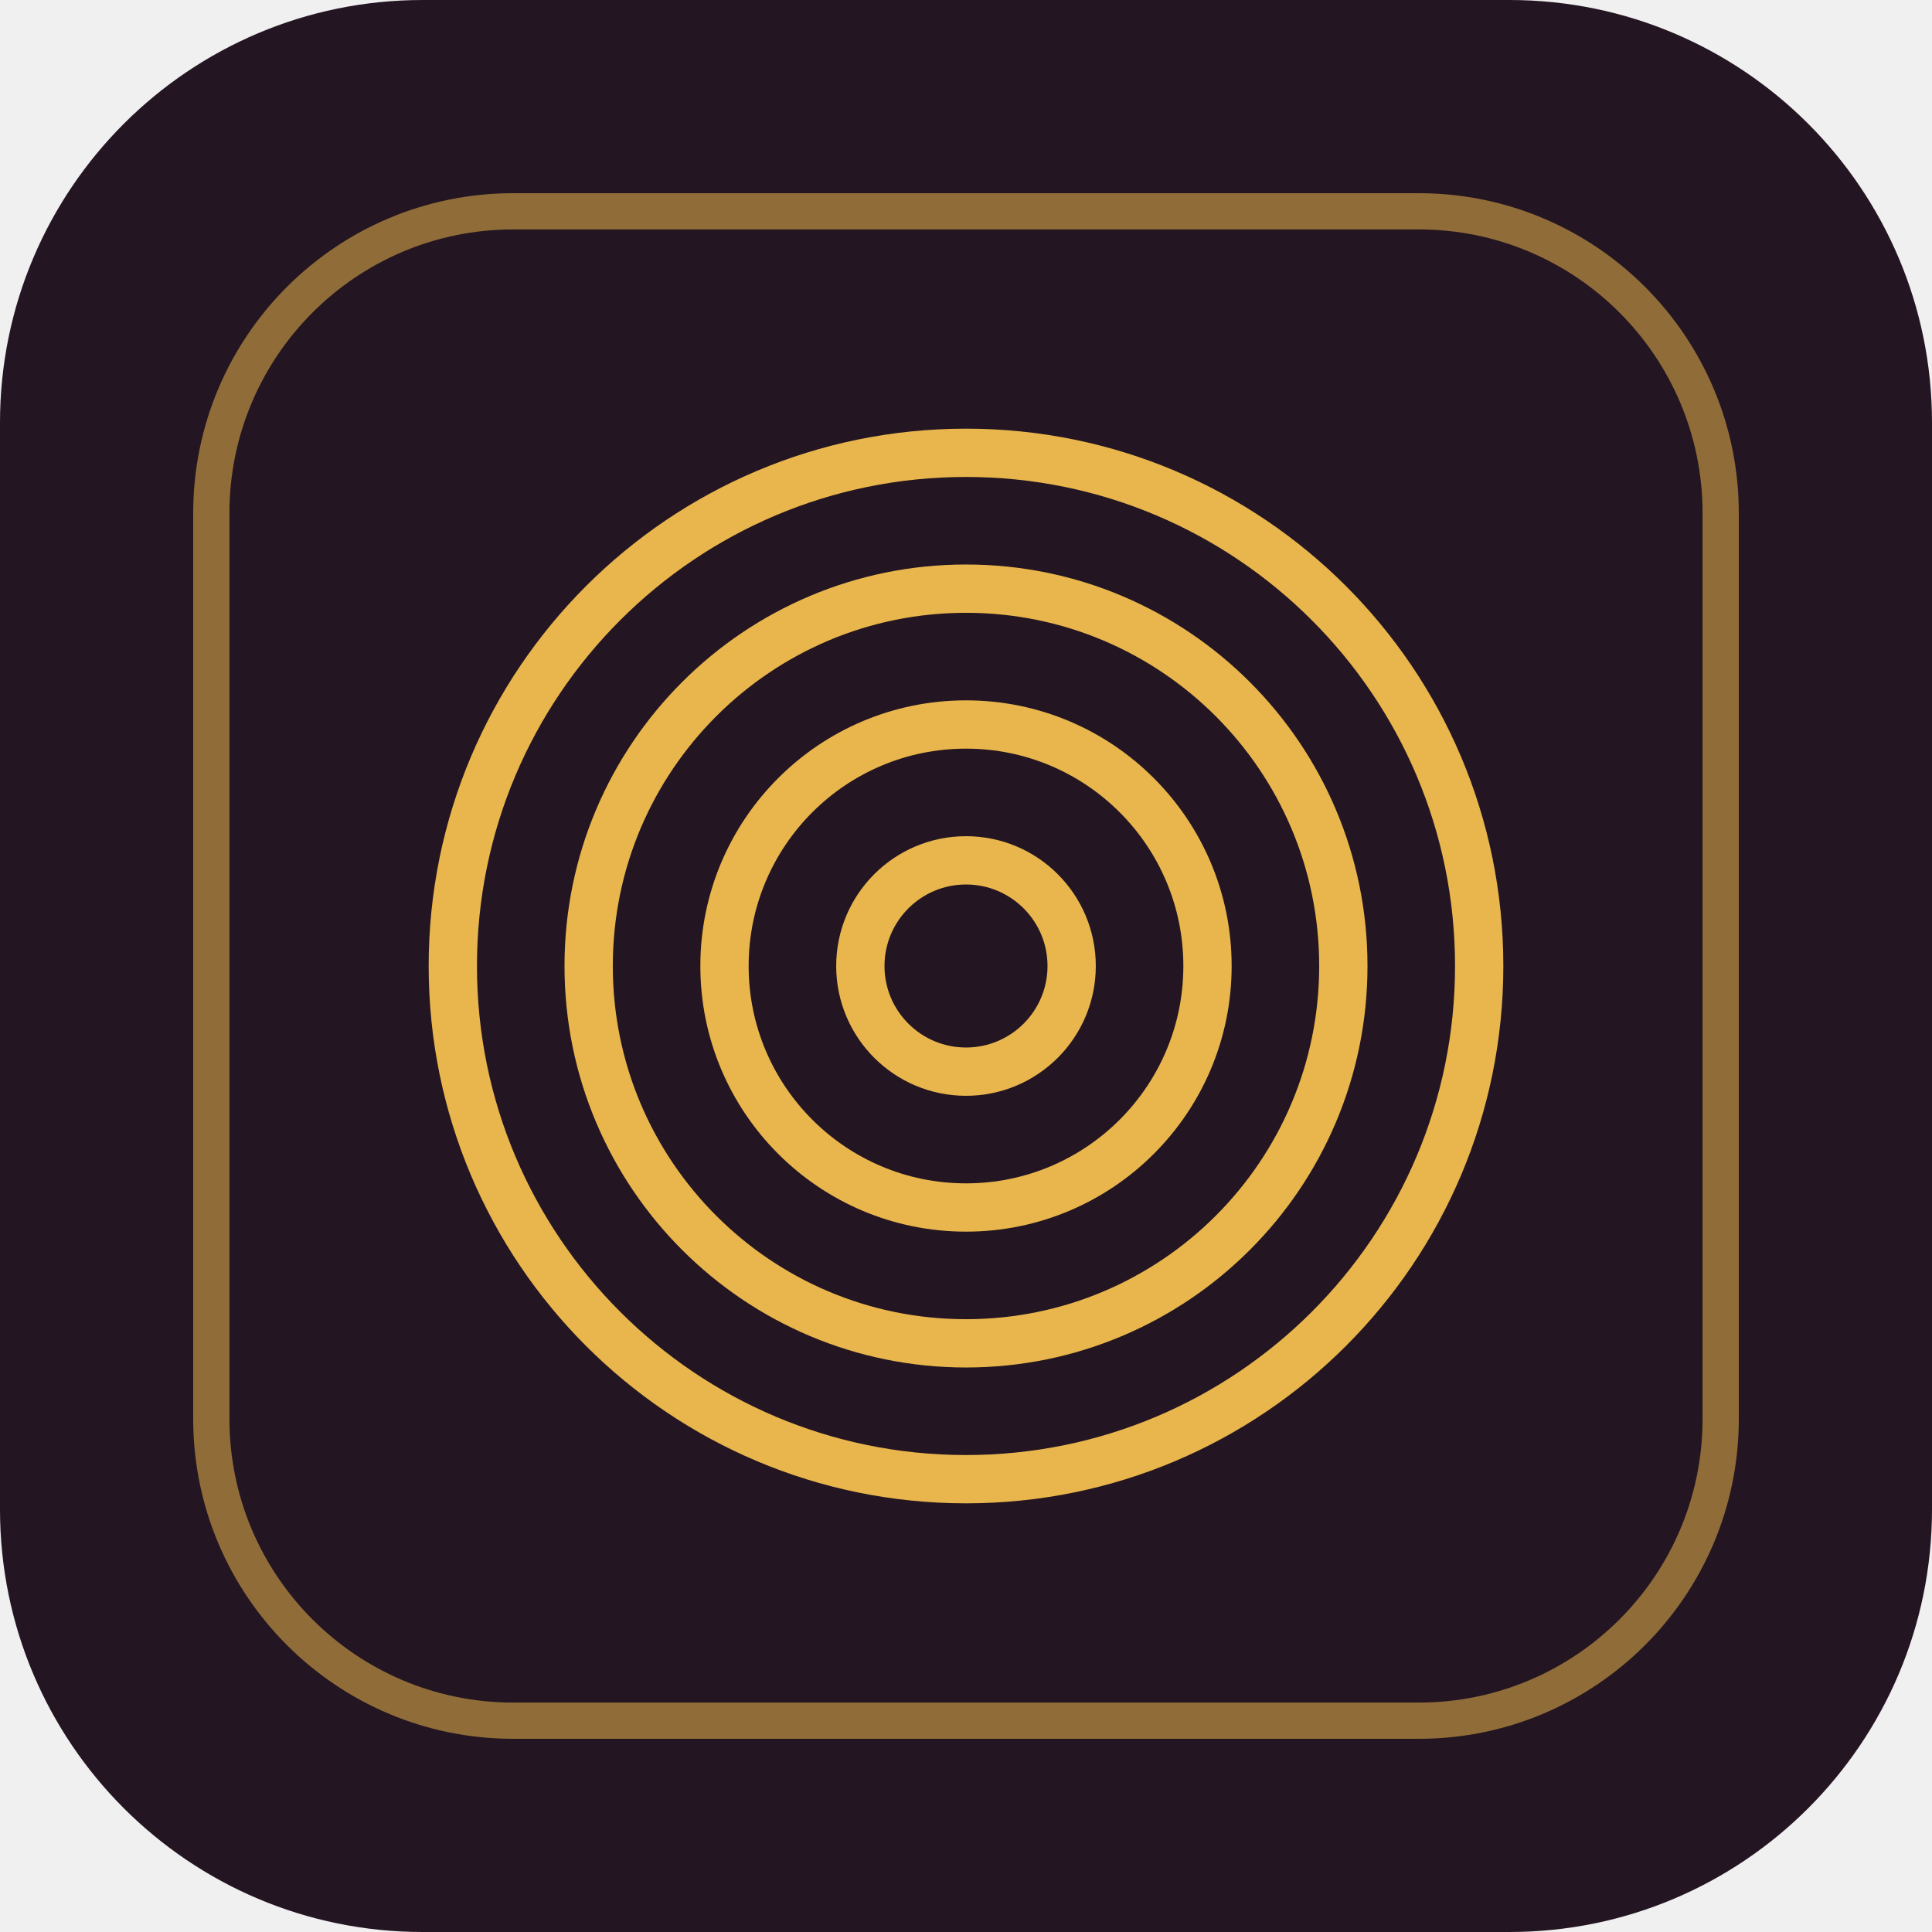
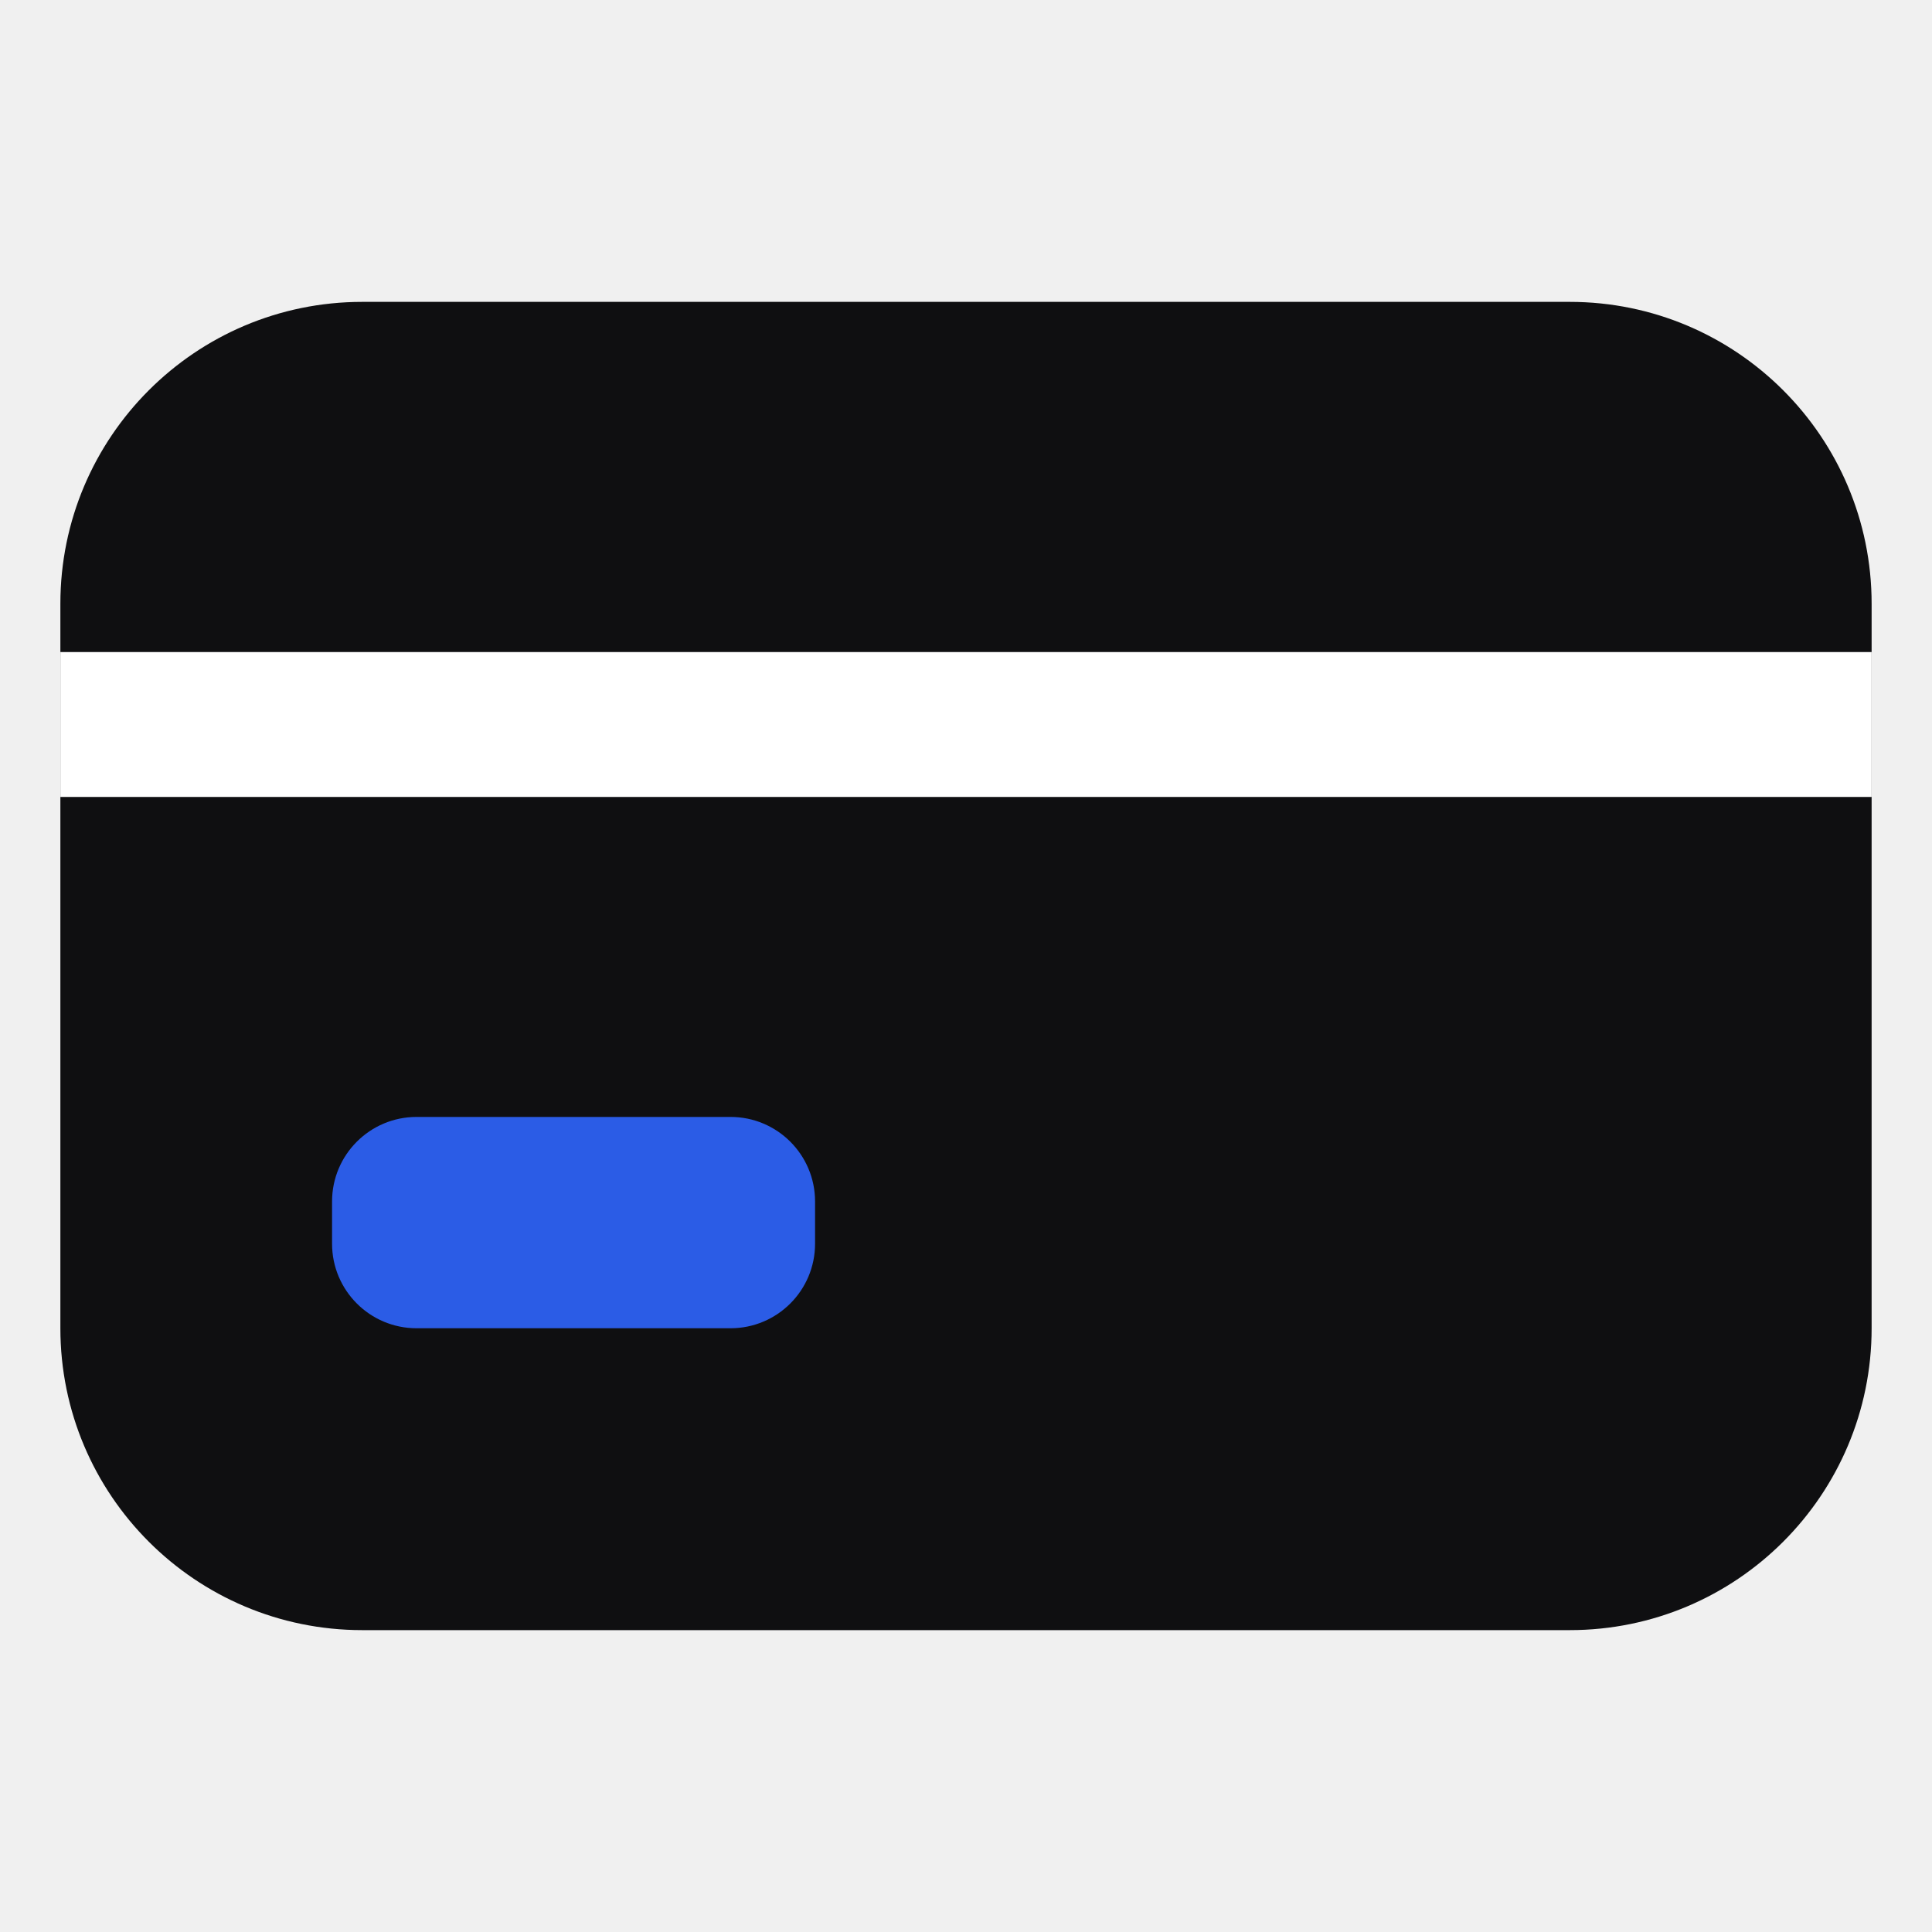
- <svg xmlns="http://www.w3.org/2000/svg" viewBox="0 0 64 64">
-   <rect width="64" height="64" rx="14" fill="#241522" />
-   <g fill="none" stroke="#e8b64c" stroke-width="1.6">
-     <rect x="7" y="7" width="50" height="50" rx="10" stroke-opacity="0.55" stroke-width="1.2" />
-     <circle cx="32" cy="32" r="17" />
-     <circle cx="32" cy="32" r="12.5" />
-     <circle cx="32" cy="32" r="8" />
-     <circle cx="32" cy="32" r="3.5" />
-   </g>
+ <svg xmlns="http://www.w3.org/2000/svg" viewBox="0 0 32 32">
+   <style>.f{fill:#0f0f11}.s{stroke:#ffffff}@media (prefers-color-scheme:dark){.f{fill:#ededf0}.s{stroke:#0a0a0b}}</style>
+   <rect class="f" x="1" y="5" width="30" height="22" rx="5" />
+   <path class="s" d="M1 12h30" stroke-width="2.4" />
+   <rect x="5.5" y="18.5" width="8" height="3.5" rx="1.4" fill="#2b5ce6" />
</svg>
